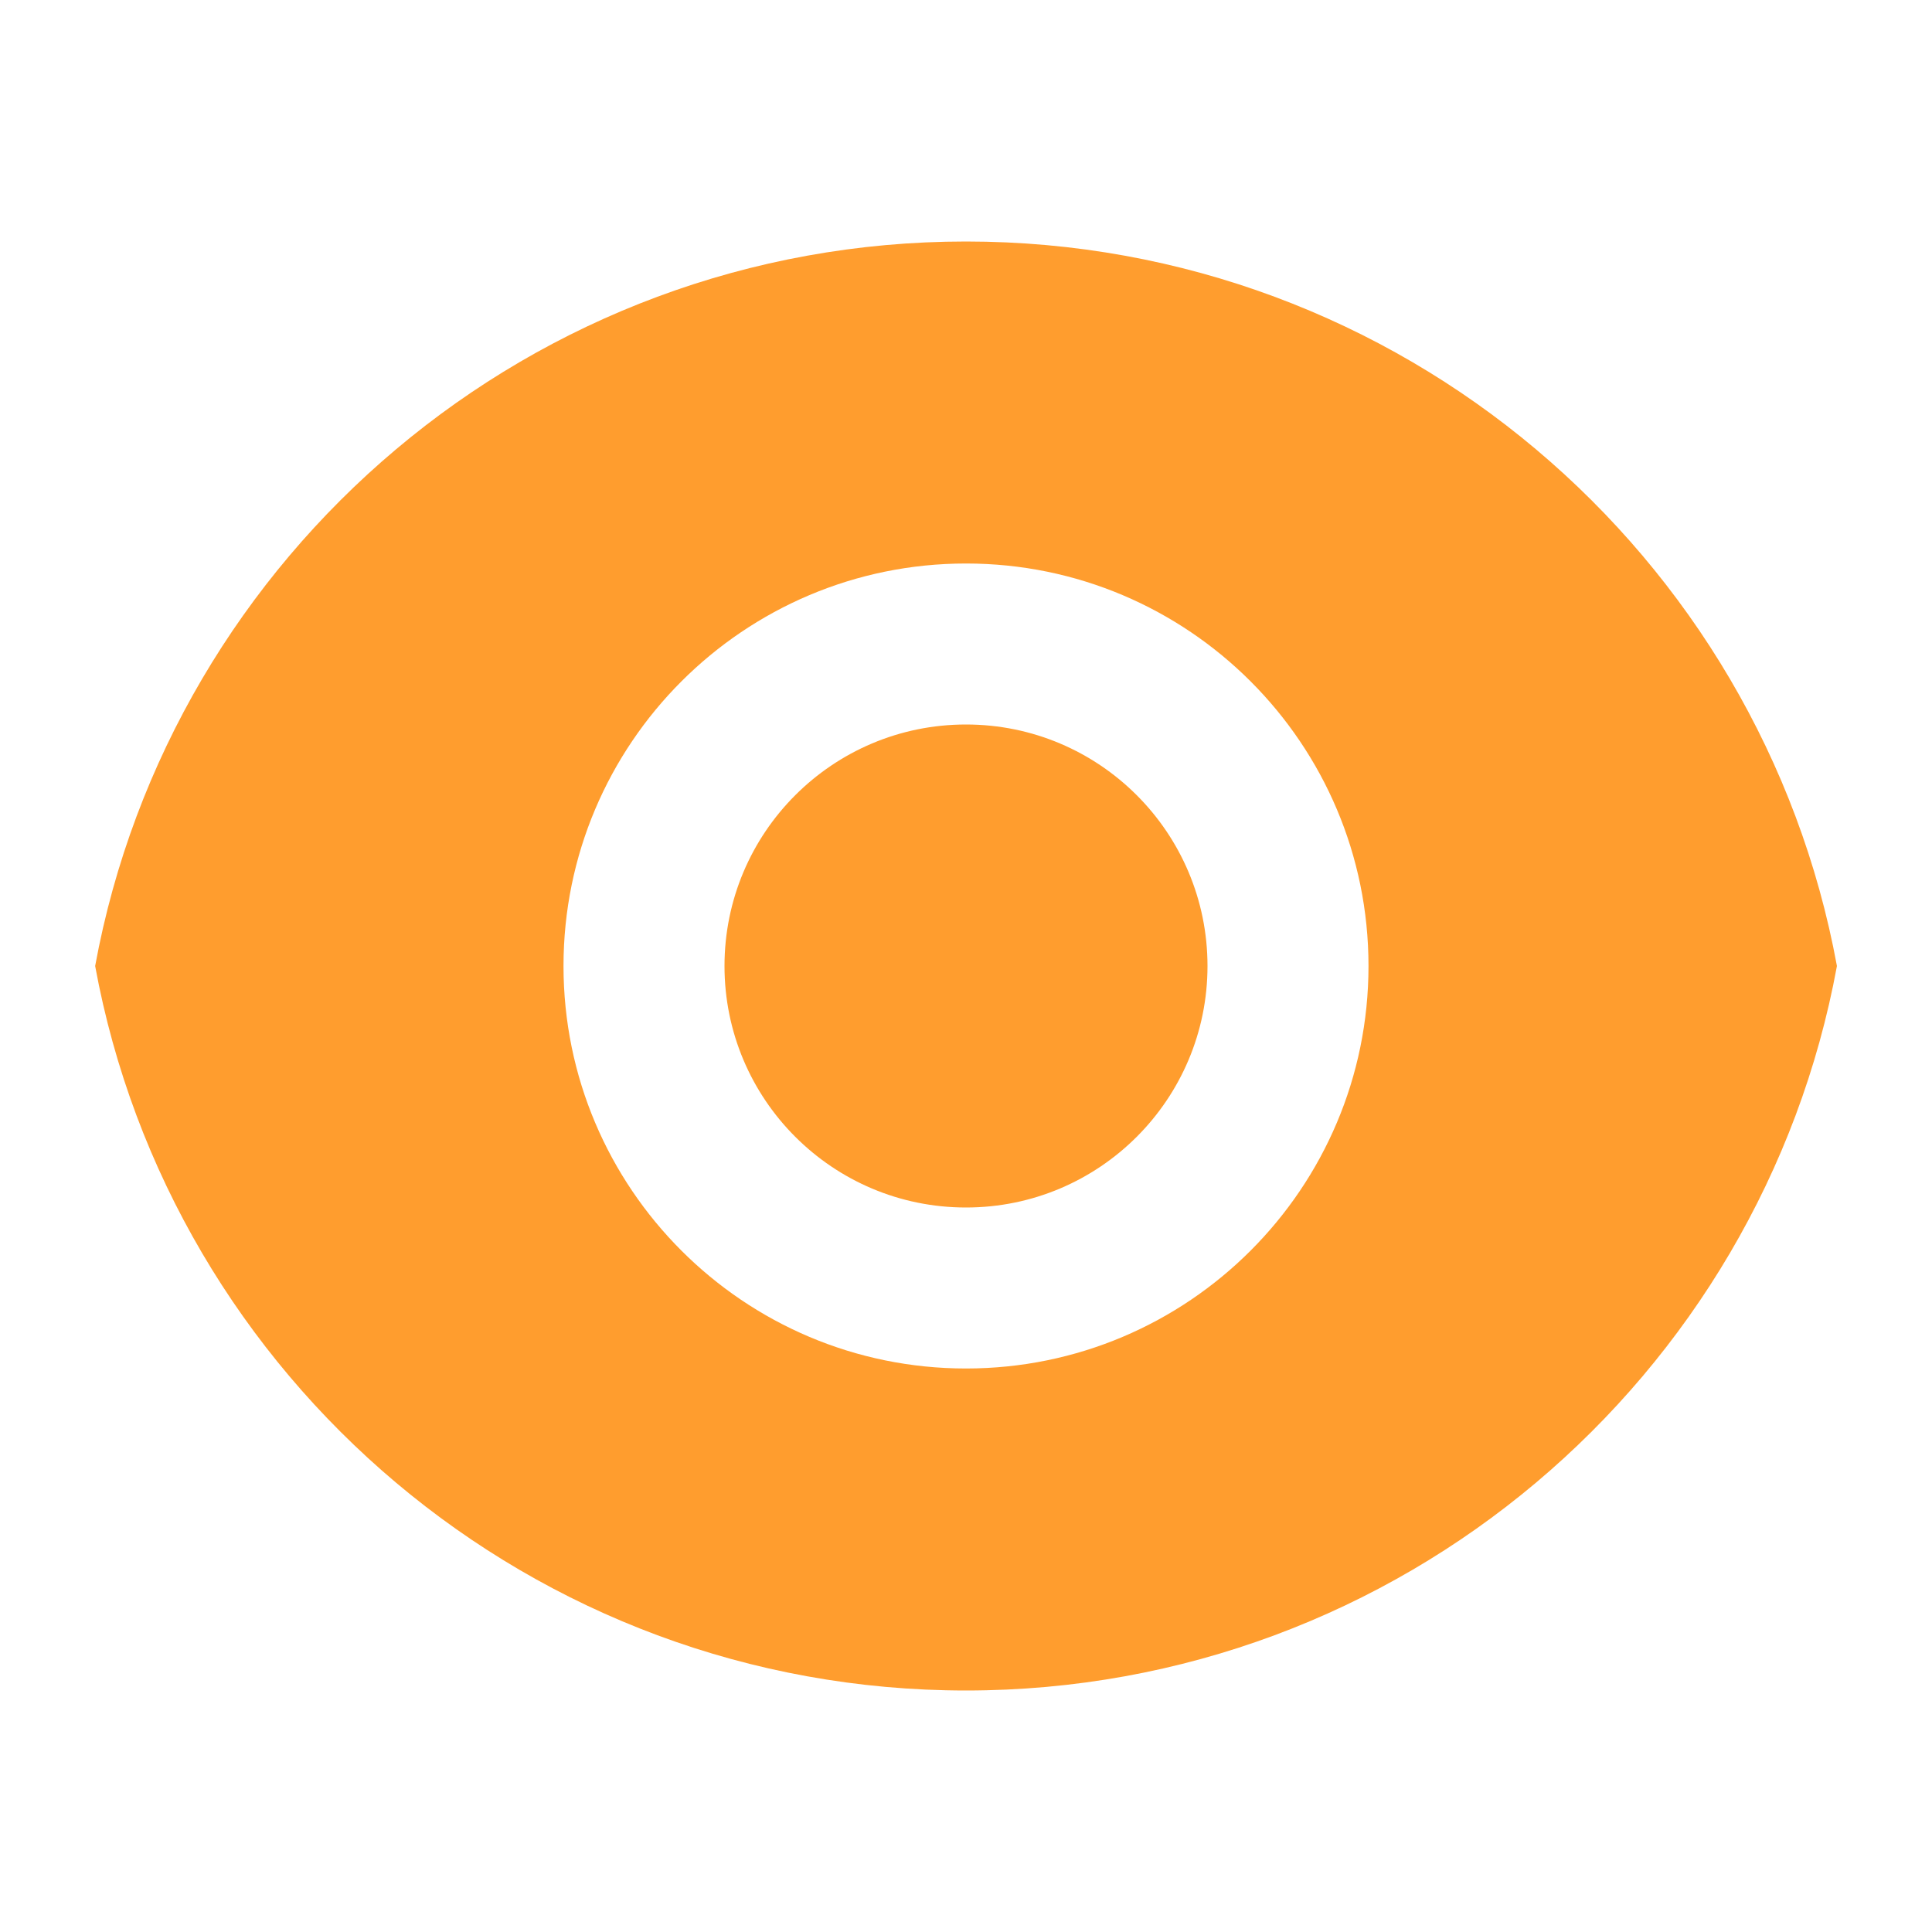
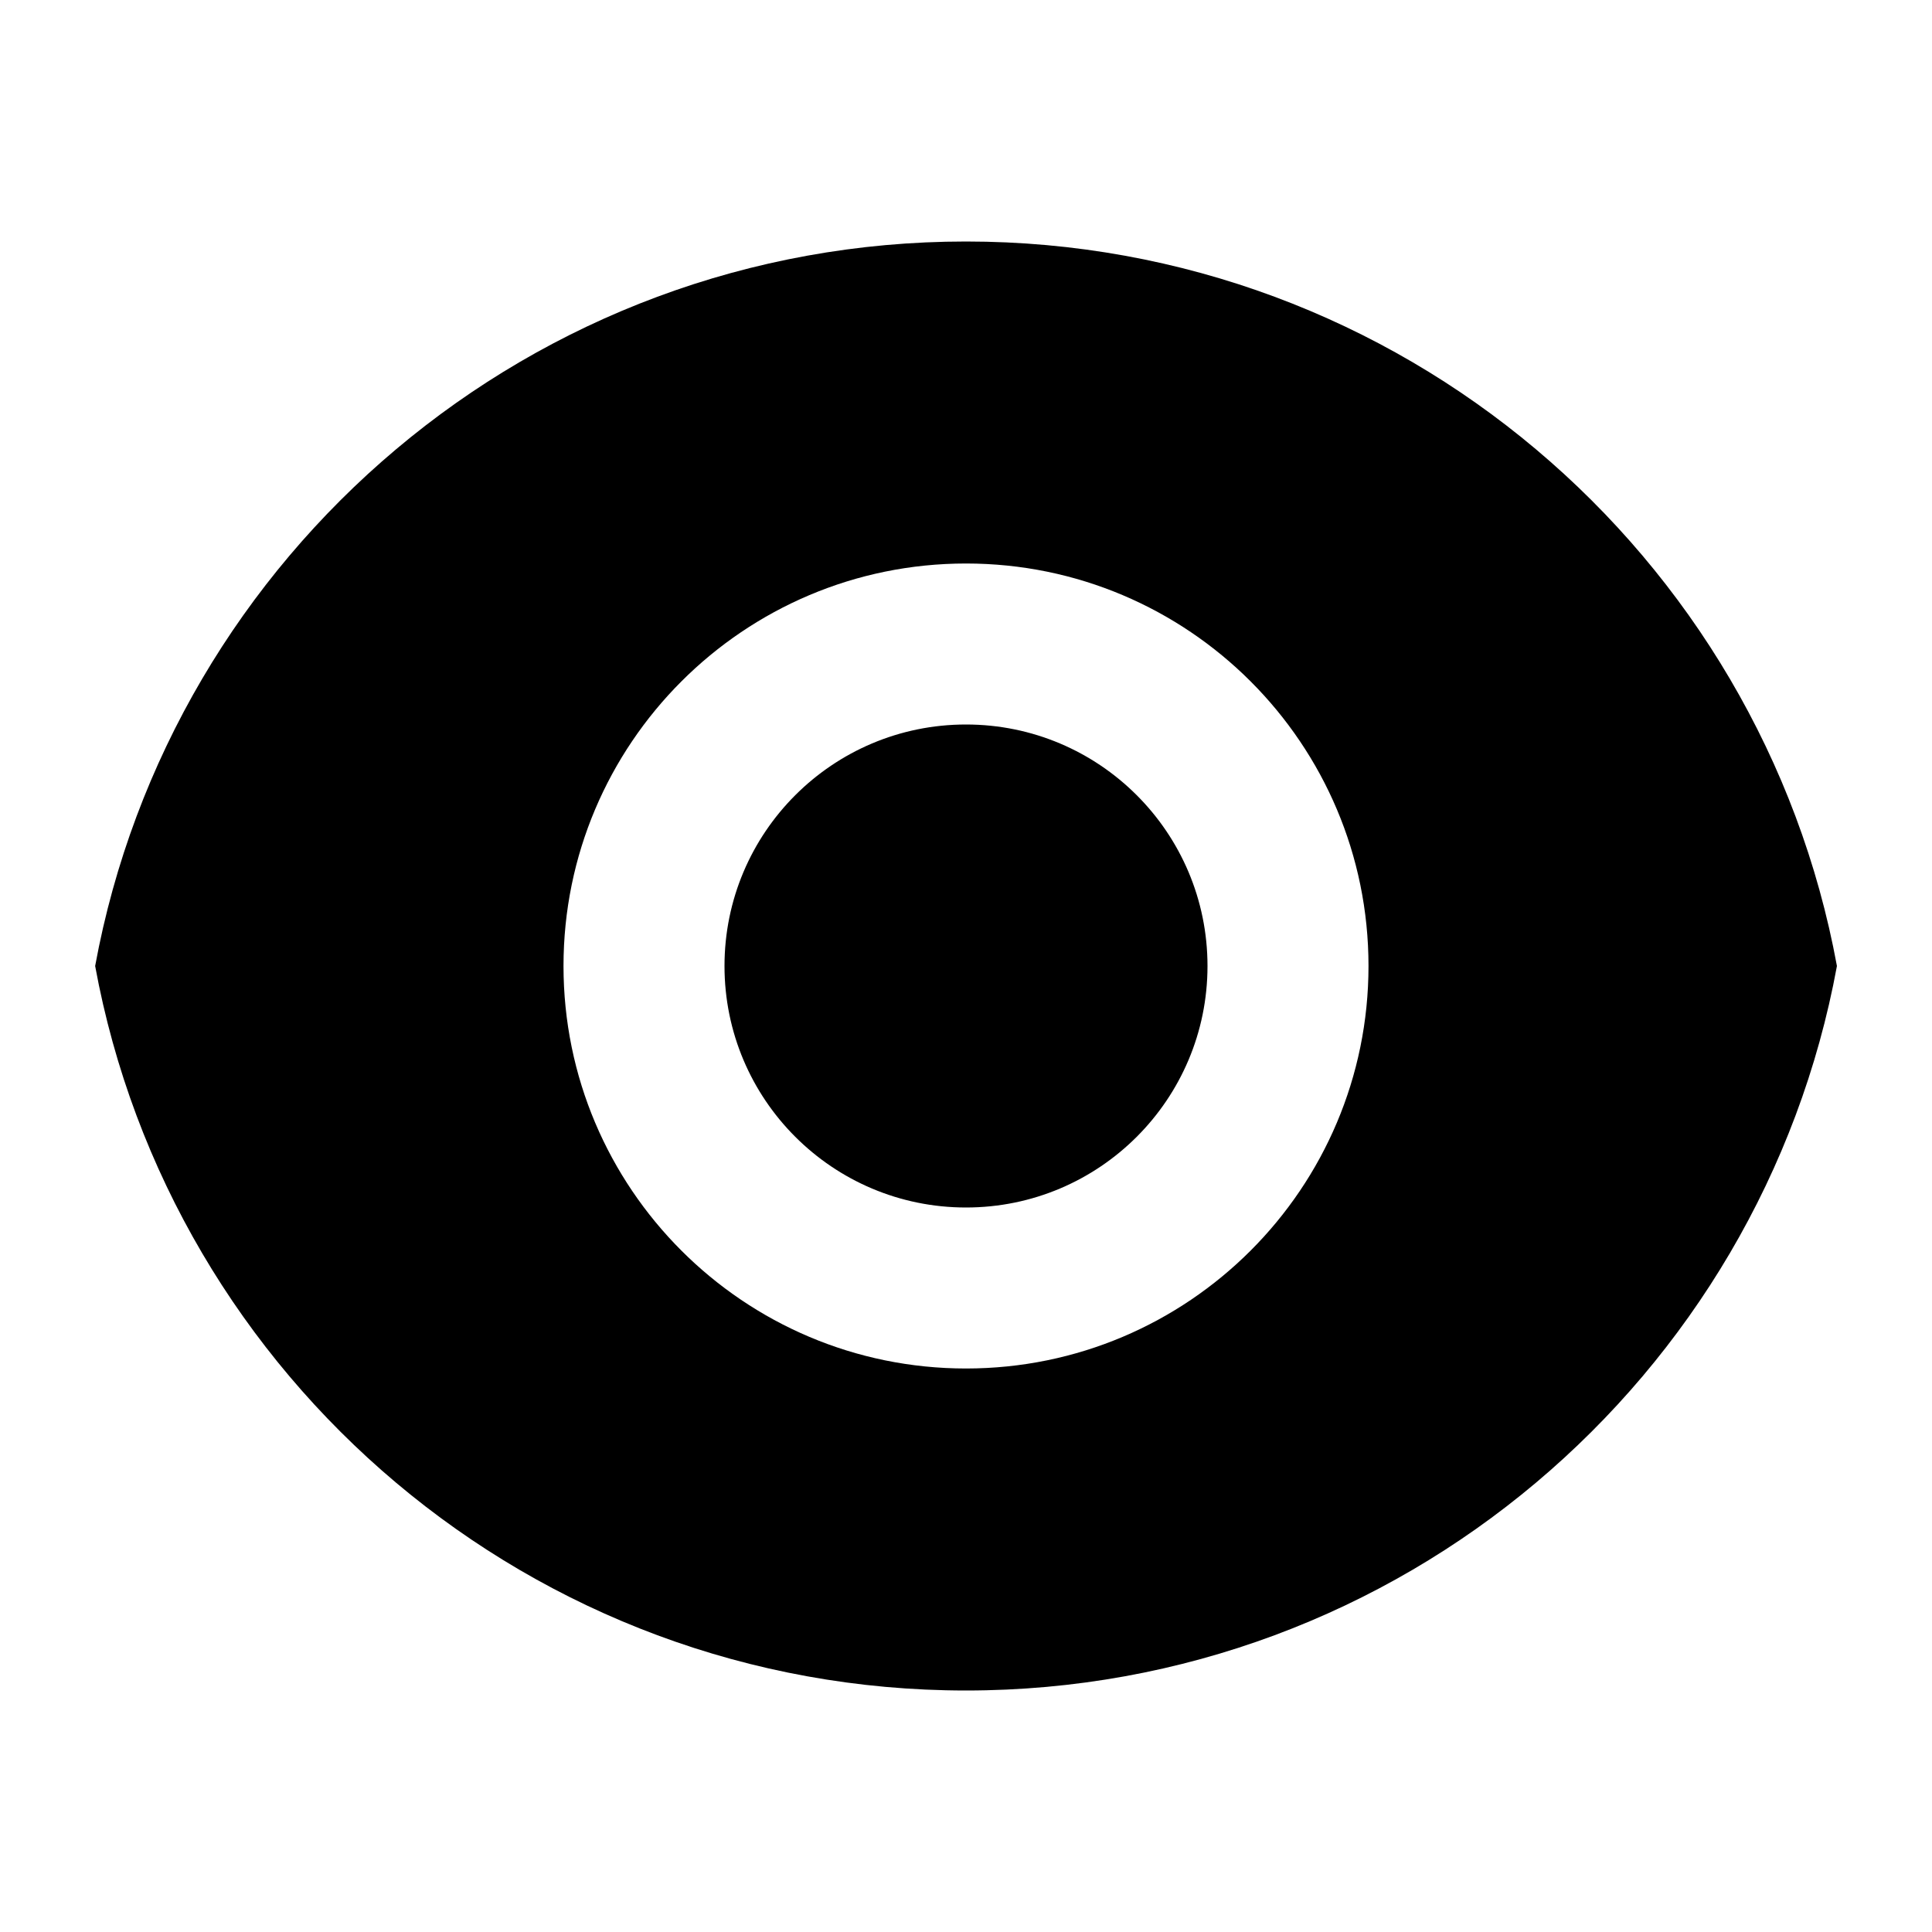
<svg xmlns="http://www.w3.org/2000/svg" viewBox="0 0 24 24">
-   <path fill="#ff9d2e" d="M1.182 12C2.122 6.88 6.608 3 12 3C17.392 3 21.878 6.88 22.819 12C21.878 17.12 17.392 21 12 21C6.608 21 2.122 17.12 1.182 12ZM12 17C14.762 17 17 14.761 17 12C17 9.239 14.762 7 12 7C9.239 7 7 9.239 7 12C7 14.761 9.239 17 12 17ZM12 15C10.343 15 9 13.657 9 12C9 10.343 10.343 9 12 9C13.657 9 15 10.343 15 12C15 13.657 13.657 15 12 15Z" />
+   <path fill="currentColor" d="M1.182 12C2.122 6.88 6.608 3 12 3C17.392 3 21.878 6.88 22.819 12C21.878 17.12 17.392 21 12 21C6.608 21 2.122 17.12 1.182 12ZM12 17C14.762 17 17 14.761 17 12C17 9.239 14.762 7 12 7C9.239 7 7 9.239 7 12C7 14.761 9.239 17 12 17ZM12 15C10.343 15 9 13.657 9 12C9 10.343 10.343 9 12 9C13.657 9 15 10.343 15 12C15 13.657 13.657 15 12 15Z" />
</svg>
